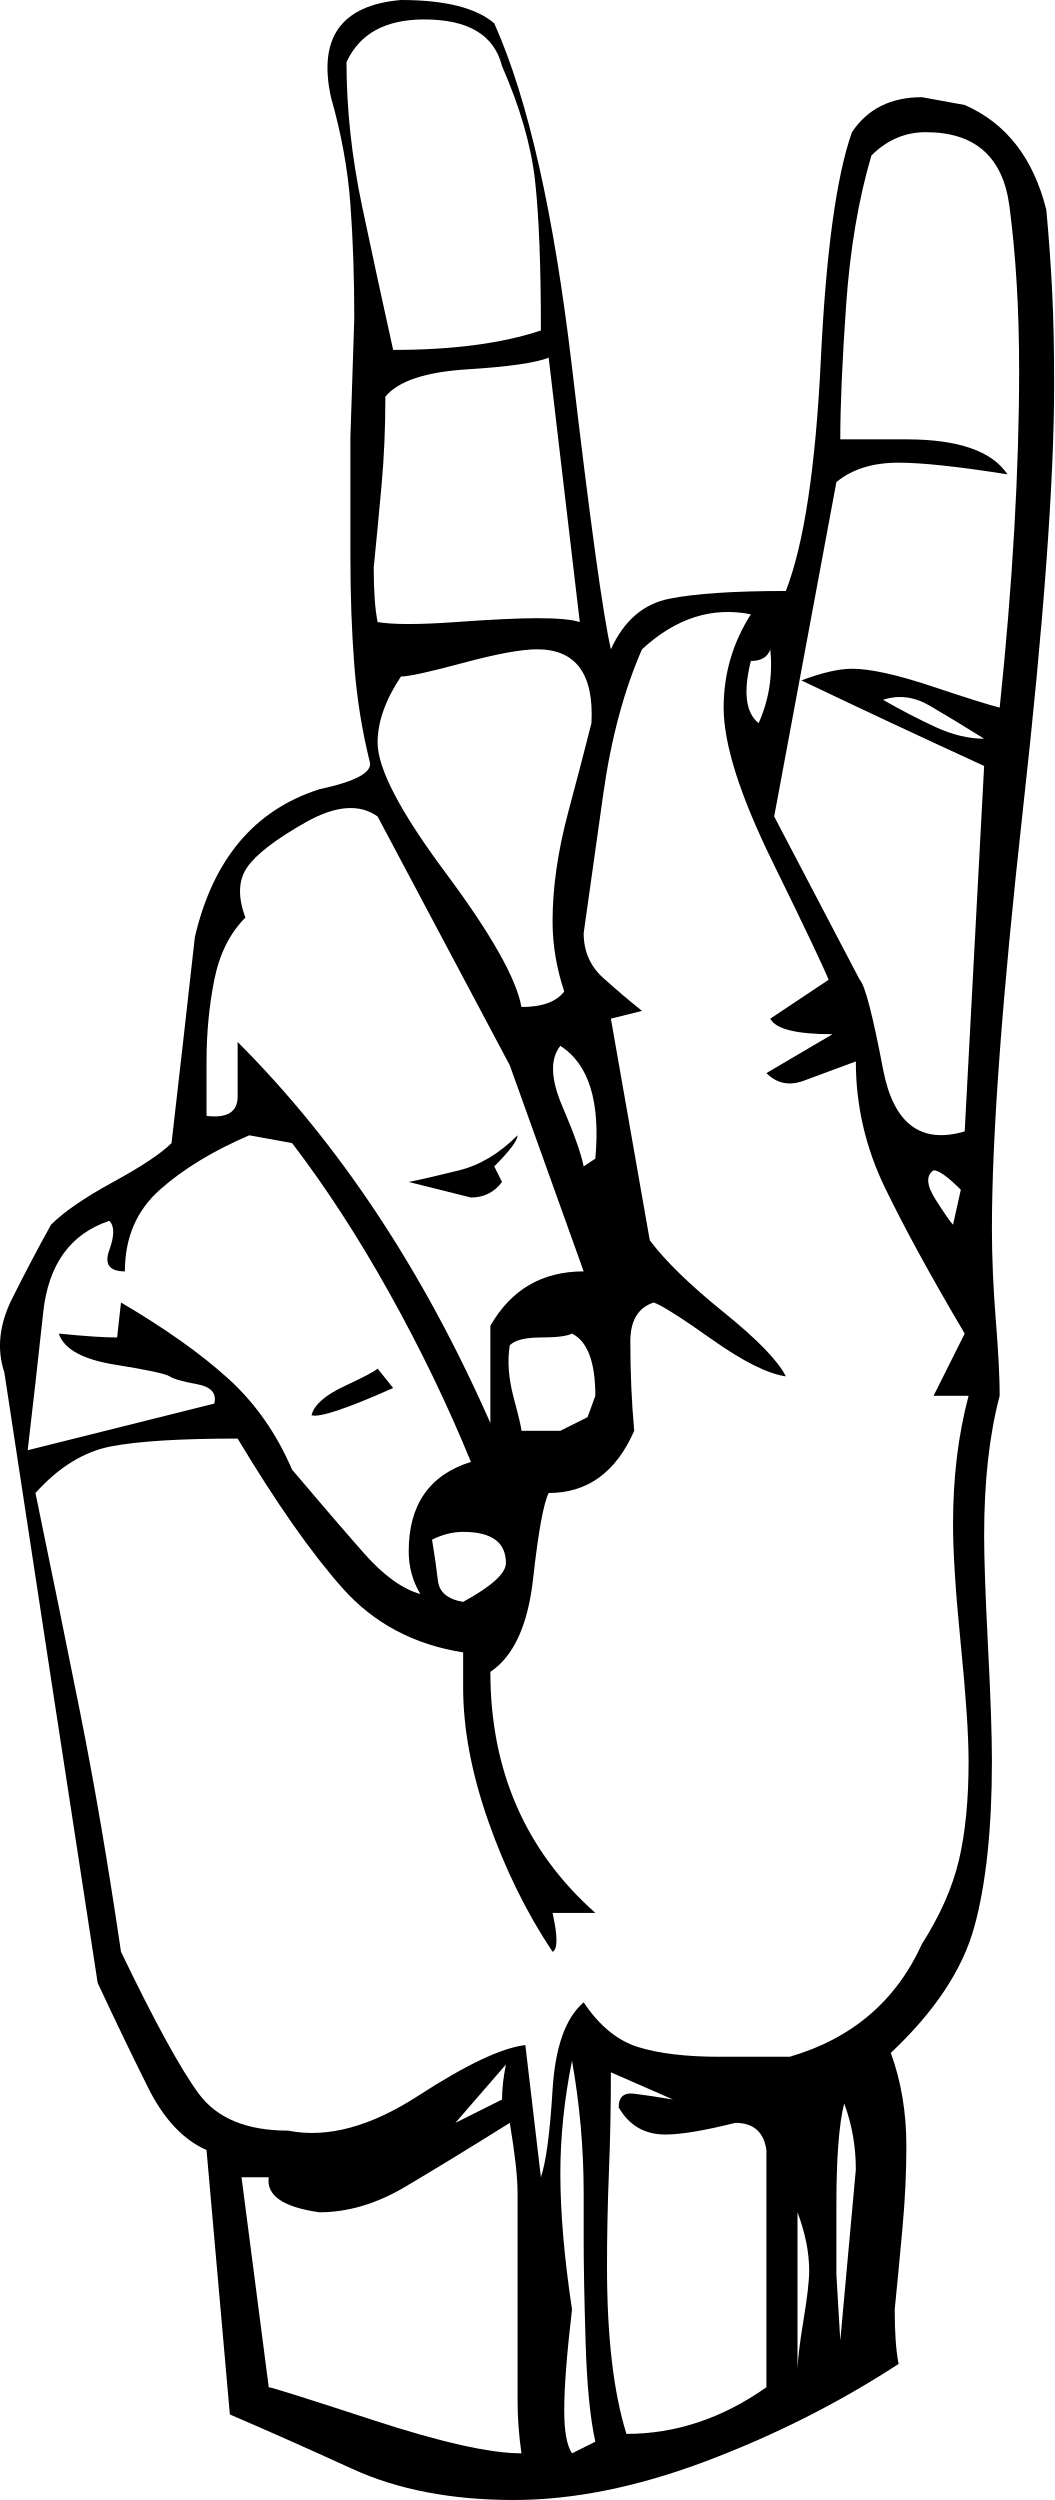
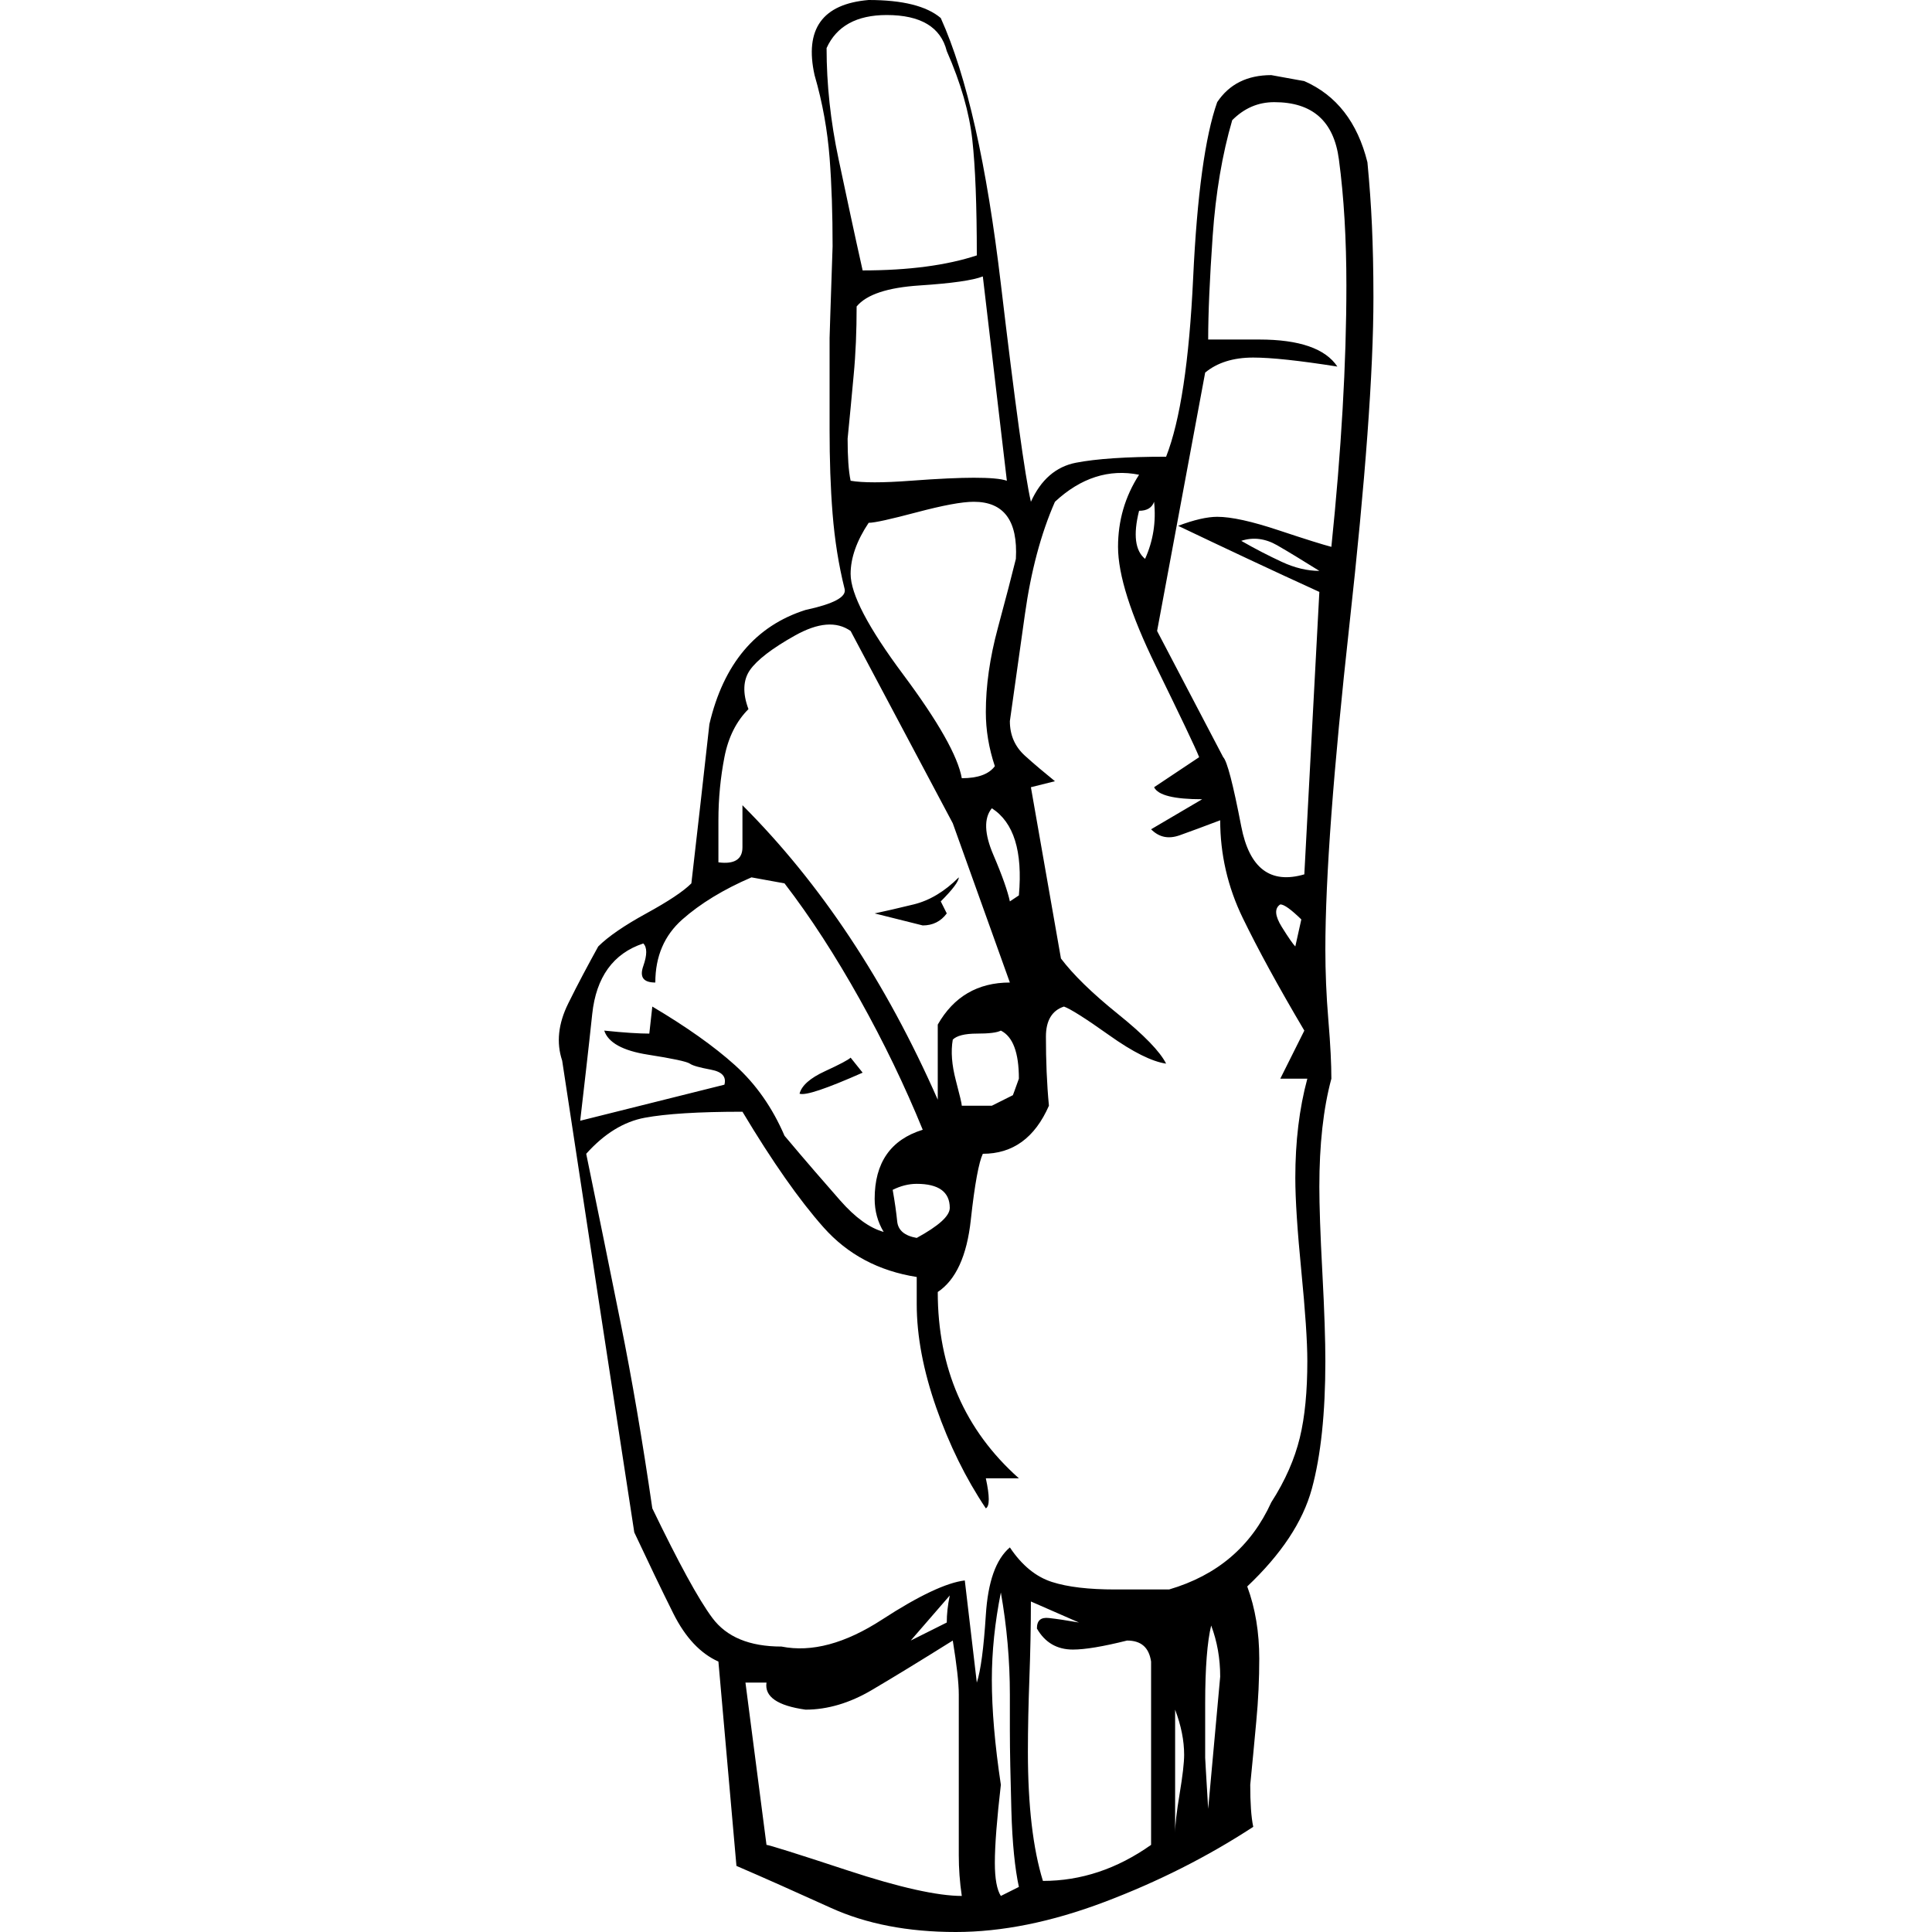
- <svg xmlns="http://www.w3.org/2000/svg" version="1.1" viewBox="13.88 157 271.13 643">
-   <path d="M117 157q17 0 24 6q13 29 20 88.5t10 72.5q5 -11 15 -13t30 -2q7 -18 9 -59.5t8 -58.5q6 -9 18 -9l11 2q16 7 21 27q1 11 1.5 21t0.5 24q0 37 -8 109t-8 108q0 11 1 23.5t1 19.5q-4 15 -4 36q0 9 1 28.5t1 29.5q0 26 -4.5 42.5t-21.5 32.5q4 11 4 24q0 10 -1 21t-2 21 q0 9 1 14q-23 15 -49.5 25t-49.5 10q-24 0 -41.5 -8t-31.5 -14l-6 -68q-9 -4 -15 -16t-13 -27q-12 -78 -24 -157q-3 -9 2 -19t10 -19q5 -5 16 -11t15 -10q3 -26 6 -53q7 -30 32 -38q14 -3 13 -7q-3 -12 -4 -25t-1 -28v-30.5t1 -30.5q0 -16 -1 -29.5t-5 -27.5q-5 -23 18 -25z M103 173q0 18 4 37t8 37q23 0 38 -5q0 -25 -1.5 -38.5t-8.5 -29.5q-3 -12 -20 -12q-15 0 -20 11zM238 197q-5 17 -6.5 38.5t-1.5 34.5h17q20 0 26 9q-19 -3 -28 -3q-10 0 -16 5l-16 86l22 42q2 2 6 23t21 16l5 -94q-24 -11 -47 -22q8 -3 13 -3q7 0 20.5 4.5t17.5 5.5 q5 -48 5 -87q0 -23 -2.5 -42t-21.5 -19q-8 0 -14 6zM155 249q-5 2 -21 3t-21 7q0 12 -1 23t-2 21q0 9 1 14q6 1 20 0t21 -1q8 0 11 1zM179 324q-7 16 -10 37.5t-5 35.5q0 7 5 11.5t10 8.5l-8 2l10 57q6 8 19 18.5t16 16.5q-7 -1 -19 -9.5t-15 -9.5q-6 2 -6 10q0 12 1 23 q-7 16 -22 16q-2 4 -4 22t-11 24q0 38 27 62h-11q2 9 0 10q-10 -15 -16.5 -33.5t-6.5 -34.5v-9q-19 -3 -31 -16.5t-27 -38.5q-22 0 -32.5 2t-19.5 12q6 29 11.5 56.5t10.5 61.5q13 27 20 36.5t23 9.5q15 3 33.5 -9t27.5 -13l4 34q2 -6 3 -22.5t8 -22.5q6 9 14 11.5t21 2.5 h18q24 -7 34 -29q7 -11 9.5 -21.5t2.5 -25.5q0 -10 -2 -30t-2 -31q0 -18 4 -33h-9l8 -16q-13 -22 -20.5 -37.5t-7.5 -32.5q-8 3 -13.5 5t-9.5 -2l17 -10q-14 0 -16 -4l15 -10q-2 -5 -14.5 -30.5t-12.5 -39.5q0 -13 7 -24q-15 -3 -28 9zM117 331q-6 9 -6 17q0 10 17.5 33.5 t19.5 34.5q8 0 11 -4q-3 -9 -3 -18q0 -13 4 -28t6 -23q1 -19 -14 -19q-6 0 -19 3.5t-16 3.5zM207 327q-3 12 2 16q4 -9 3 -19q-1 3 -5 3zM241 337q7 4 13.5 7t12.5 3q-8 -5 -14 -8.5t-12 -1.5zM111 367q-7 -5 -18.5 1.5t-15 11.5t-0.5 13q-6 6 -8 16t-2 21v14q8 1 8 -5v-14 q39 39 65 98v-25q8 -14 24 -14l-19 -53zM158 426q-4 5 0.5 15.5t5.5 15.5l3 -2q2 -22 -9 -29zM78 449q-14 6 -23 14t-9 21q-6 0 -4 -5.5t0 -7.5q-15 5 -17 23.5t-4 35.5l48 -12q1 -4 -4.5 -5t-7 -2t-14 -3t-14.5 -8q10 1 15 1l1 -9q17 10 27.5 19.5t16.5 23.5 q11 13 18.5 21.5t14.5 10.5q-3 -5 -3 -11q0 -18 16 -23q-9 -22 -21 -43.5t-25 -38.5zM254 458q-3 2 0.5 7.5t4.5 6.5l2 -9q-5 -5 -7 -5zM161 500q-2 1 -8 1t-8 2q-1 6 1 13.5t2 8.5h10l7 -3.5t2 -5.5q0 -13 -6 -16zM131 544h4h-4zM125 553q1 6 1.5 10.5t6.5 5.5 q11 -6 11 -10q0 -8 -11 -8q-4 0 -8 2zM161 687q-3 15 -3 29q0 15 3 35q-2 17 -2 26q0 8 2 11l6 -3q-2 -9 -2.5 -25.5t-0.5 -26.5v-12q0 -17 -3 -34zM144 688l-13 15l12 -6q0 -4 1 -9zM171 690q0 13 -0.5 25.5t-0.5 24.5q0 27 5 43q19 0 36 -12v-61q-1 -7 -8 -7q-12 3 -18 3 q-8 0 -12 -7q0 -4 4 -3.5t10 1.5zM231 698q-2 8 -2 26v18t1 17l4 -44q0 -9 -3 -17zM96 726q-14 -2 -13 -9h-7l7 54q1 0 27 8.5t38 8.5q-1 -7 -1 -13.5v-9.5v-33v-11q0 -6 -2 -18q-16 10 -27 16.5t-22 6.5zM219 726v41q0 -4 1.5 -13t1.5 -13q0 -7 -3 -15zM155 769l1 -25z M111 509l4 5q-18 8 -21 7q1 -4 8.5 -7.5t8.5 -4.5zM119 461q5 -1 13 -3t15 -9q0 2 -6 8l2 4q-3 4 -8 4z" />
+ <svg xmlns="http://www.w3.org/2000/svg" version="1.1" id="Layer_1" x="0px" y="0px" viewBox="0 0 643 643" style="enable-background:new 0 0 643 643;" xml:space="preserve">
+   <path d="M289.1,0c11.3,0,19.3,2,24,6c8.7,19.3,15.3,48.8,20,88.5c4.7,39.7,8,63.8,10,72.5c3.3-7.3,8.3-11.7,15-13  c6.7-1.3,16.7-2,30-2c4.7-12,7.7-31.8,9-59.5c1.3-27.7,4-47.2,8-58.5c4-6,10-9,18-9l11,2c10.7,4.7,17.7,13.7,21,27  c0.7,7.3,1.2,14.3,1.5,21s0.5,14.7,0.5,24c0,24.7-2.7,61-8,109s-8,84-8,108c0,7.3,0.3,15.2,1,23.5s1,14.8,1,19.5c-2.7,10-4,22-4,36  c0,6,0.3,15.5,1,28.5s1,22.8,1,29.5c0,17.3-1.5,31.5-4.5,42.5s-10.2,21.8-21.5,32.5c2.7,7.3,4,15.3,4,24c0,6.7-0.3,13.7-1,21  c-0.7,7.3-1.3,14.3-2,21c0,6,0.3,10.7,1,14c-15.3,10-31.8,18.3-49.5,25c-17.7,6.7-34.2,10-49.5,10c-16,0-29.8-2.7-41.5-8  s-22.2-10-31.5-14l-6-68c-6-2.7-11-8-15-16s-8.3-17-13-27c-8-52-16-104.3-24-157c-2-6-1.3-12.3,2-19c3.3-6.7,6.7-13,10-19  c3.3-3.3,8.7-7,16-11c7.3-4,12.3-7.3,15-10c2-17.3,4-35,6-53c4.7-20,15.3-32.7,32-38c9.3-2,13.7-4.3,13-7c-2-8-3.3-16.3-4-25  s-1-18-1-28v-30.5c0,0,0.3-10.2,1-30.5c0-10.7-0.3-20.5-1-29.5s-2.3-18.2-5-27.5C267.7,9.7,273.7,1.3,289.1,0z M275.1,16  c0,12,1.3,24.3,4,37s5.3,25,8,37c15.3,0,28-1.7,38-5c0-16.7-0.5-29.5-1.5-38.5s-3.8-18.8-8.5-29.5c-2-8-8.7-12-20-12  C285.1,5,278.4,8.7,275.1,16z M410.1,40c-3.3,11.3-5.5,24.2-6.5,38.5s-1.5,25.8-1.5,34.5h17c13.3,0,22,3,26,9c-12.7-2-22-3-28-3  c-6.7,0-12,1.7-16,5l-16,86l22,42c1.3,1.3,3.3,9,6,23c2.7,14,9.7,19.3,21,16l5-94c-16-7.3-31.7-14.7-47-22c5.3-2,9.7-3,13-3  c4.7,0,11.5,1.5,20.5,4.5s14.8,4.8,17.5,5.5c3.3-32,5-61,5-87c0-15.3-0.8-29.3-2.5-42s-8.8-19-21.5-19C418.7,34,414.1,36,410.1,40z   M327.1,92c-3.3,1.3-10.3,2.3-21,3c-10.7,0.7-17.7,3-21,7c0,8-0.3,15.7-1,23s-1.3,14.3-2,21c0,6,0.3,10.7,1,14c4,0.7,10.7,0.7,20,0  s16.3-1,21-1c5.3,0,9,0.3,11,1L327.1,92z M351.1,167c-4.7,10.7-8,23.2-10,37.5s-3.7,26.2-5,35.5c0,4.7,1.7,8.5,5,11.5  c3.3,3,6.7,5.8,10,8.5l-8,2l10,57c4,5.3,10.3,11.5,19,18.5c8.7,7,14,12.5,16,16.5c-4.7-0.7-11-3.8-19-9.5s-13-8.8-15-9.5  c-4,1.3-6,4.7-6,10c0,8,0.3,15.7,1,23c-4.7,10.7-12,16-22,16c-1.3,2.7-2.7,10-4,22c-1.3,12-5,20-11,24c0,25.3,9,46,27,62h-11  c1.3,6,1.3,9.3,0,10c-6.7-10-12.2-21.2-16.5-33.5c-4.3-12.3-6.5-23.8-6.5-34.5v-9c-12.7-2-23-7.5-31-16.5s-17-21.8-27-38.5  c-14.7,0-25.5,0.7-32.5,2s-13.5,5.3-19.5,12c4,19.3,7.8,38.2,11.5,56.5c3.7,18.3,7.2,38.8,10.5,61.5c8.7,18,15.3,30.2,20,36.5  c4.7,6.3,12.3,9.5,23,9.5c10,2,21.2-1,33.5-9s21.5-12.3,27.5-13l4,34c1.3-4,2.3-11.5,3-22.5c0.7-11,3.3-18.5,8-22.5  c4,6,8.7,9.8,14,11.5c5.3,1.7,12.3,2.5,21,2.5h18c16-4.7,27.3-14.3,34-29c4.7-7.3,7.8-14.5,9.5-21.5s2.5-15.5,2.5-25.5  c0-6.7-0.7-16.7-2-30s-2-23.7-2-31c0-12,1.3-23,4-33h-9l8-16c-8.7-14.7-15.5-27.2-20.5-37.5s-7.5-21.2-7.5-32.5  c-5.3,2-9.8,3.7-13.5,5c-3.7,1.3-6.8,0.7-9.5-2l17-10c-9.3,0-14.7-1.3-16-4l15-10c-1.3-3.3-6.2-13.5-14.5-30.5  c-8.3-17-12.5-30.2-12.5-39.5c0-8.7,2.3-16.7,7-24C369.1,156,359.7,159,351.1,167z M289.1,174c-4,6-6,11.7-6,17  c0,6.7,5.8,17.8,17.5,33.5c11.7,15.7,18.2,27.2,19.5,34.5c5.3,0,9-1.3,11-4c-2-6-3-12-3-18c0-8.7,1.3-18,4-28c2.7-10,4.7-17.7,6-23  c0.7-12.7-4-19-14-19c-4,0-10.3,1.2-19,3.5C296.4,172.8,291.1,174,289.1,174z M379.1,170c-2,8-1.3,13.3,2,16c2.7-6,3.7-12.3,3-19  C383.4,169,381.7,170,379.1,170z M413.1,180c4.7,2.7,9.2,5,13.5,7c4.3,2,8.5,3,12.5,3c-5.3-3.3-10-6.2-14-8.5S417.1,178.7,413.1,180  z M283.1,210c-4.7-3.3-10.8-2.8-18.5,1.5s-12.7,8.2-15,11.5c-2.3,3.3-2.5,7.7-0.5,13c-4,4-6.7,9.3-8,16c-1.3,6.7-2,13.7-2,21v14  c5.3,0.7,8-1,8-5v-14c26,26,47.7,58.7,65,98v-25c5.3-9.3,13.3-14,24-14l-19-53L283.1,210z M330.1,269c-2.7,3.3-2.5,8.5,0.5,15.5  s4.8,12.2,5.5,15.5l3-2C340.4,283.3,337.4,273.7,330.1,269z M250.1,292c-9.3,4-17,8.7-23,14s-9,12.3-9,21c-4,0-5.3-1.8-4-5.5  c1.3-3.7,1.3-6.2,0-7.5c-10,3.3-15.7,11.2-17,23.5c-1.3,12.3-2.7,24.2-4,35.5l48-12c0.7-2.7-0.8-4.3-4.5-5c-3.7-0.7-6-1.3-7-2  s-5.7-1.7-14-3c-8.3-1.3-13.2-4-14.5-8c6.7,0.7,11.7,1,15,1l1-9c11.3,6.7,20.5,13.2,27.5,19.5c7,6.3,12.5,14.2,16.5,23.5  c7.3,8.7,13.5,15.8,18.5,21.5s9.8,9.2,14.5,10.5c-2-3.3-3-7-3-11c0-12,5.3-19.7,16-23c-6-14.7-13-29.2-21-43.5s-16.3-27.2-25-38.5  L250.1,292z M426.1,301c-2,1.3-1.8,3.8,0.5,7.5c2.3,3.7,3.8,5.8,4.5,6.5l2-9C429.7,302.7,427.4,301,426.1,301z M333.1,343  c-1.3,0.7-4,1-8,1s-6.7,0.7-8,2c-0.7,4-0.3,8.5,1,13.5c1.3,5,2,7.8,2,8.5h10l7-3.5c0,0,0.7-1.8,2-5.5  C339.1,350.3,337.1,345,333.1,343z M303.1,387h4H303.1z M297.1,396c0.7,4,1.2,7.5,1.5,10.5s2.5,4.8,6.5,5.5c7.3-4,11-7.3,11-10  c0-5.3-3.7-8-11-8C302.4,394,299.7,394.7,297.1,396z M333.1,530c-2,10-3,19.7-3,29c0,10,1,21.7,3,35c-1.3,11.3-2,20-2,26  c0,5.3,0.7,9,2,11l6-3c-1.3-6-2.2-14.5-2.5-25.5c-0.3-11-0.5-19.8-0.5-26.5v-12C336.1,552.7,335.1,541.3,333.1,530z M316.1,531  l-13,15l12-6C315.1,537.3,315.4,534.3,316.1,531z M343.1,533c0,8.7-0.2,17.2-0.5,25.5c-0.3,8.3-0.5,16.5-0.5,24.5  c0,18,1.7,32.3,5,43c12.7,0,24.7-4,36-12v-61c-0.7-4.7-3.3-7-8-7c-8,2-14,3-18,3c-5.3,0-9.3-2.3-12-7c0-2.7,1.3-3.8,4-3.5  c2.7,0.3,6,0.8,10,1.5L343.1,533z M403.1,541c-1.3,5.3-2,14-2,26v18c0,0,0.3,5.7,1,17l4-44C406.1,552,405.1,546.3,403.1,541z   M268.1,569c-9.3-1.3-13.7-4.3-13-9h-7l7,54c0.7,0,9.7,2.8,27,8.5s30,8.5,38,8.5c-0.7-4.7-1-9.2-1-13.5V608v-33v-11c0-4-0.7-10-2-18  c-10.7,6.7-19.7,12.2-27,16.5S275.4,569,268.1,569z M391.1,569v41c0-2.7,0.5-7,1.5-13s1.5-10.3,1.5-13  C394.1,579.3,393.1,574.3,391.1,569z M327.1,612l1-25L327.1,612z M283.1,352l4,5c-12,5.3-19,7.7-21,7c0.7-2.7,3.5-5.2,8.5-7.5  C279.6,354.2,282.4,352.7,283.1,352z M291.1,304c3.3-0.7,7.7-1.7,13-3s10.3-4.3,15-9c0,1.3-2,4-6,8l2,4c-2,2.7-4.7,4-8,4L291.1,304z  " />
</svg>
